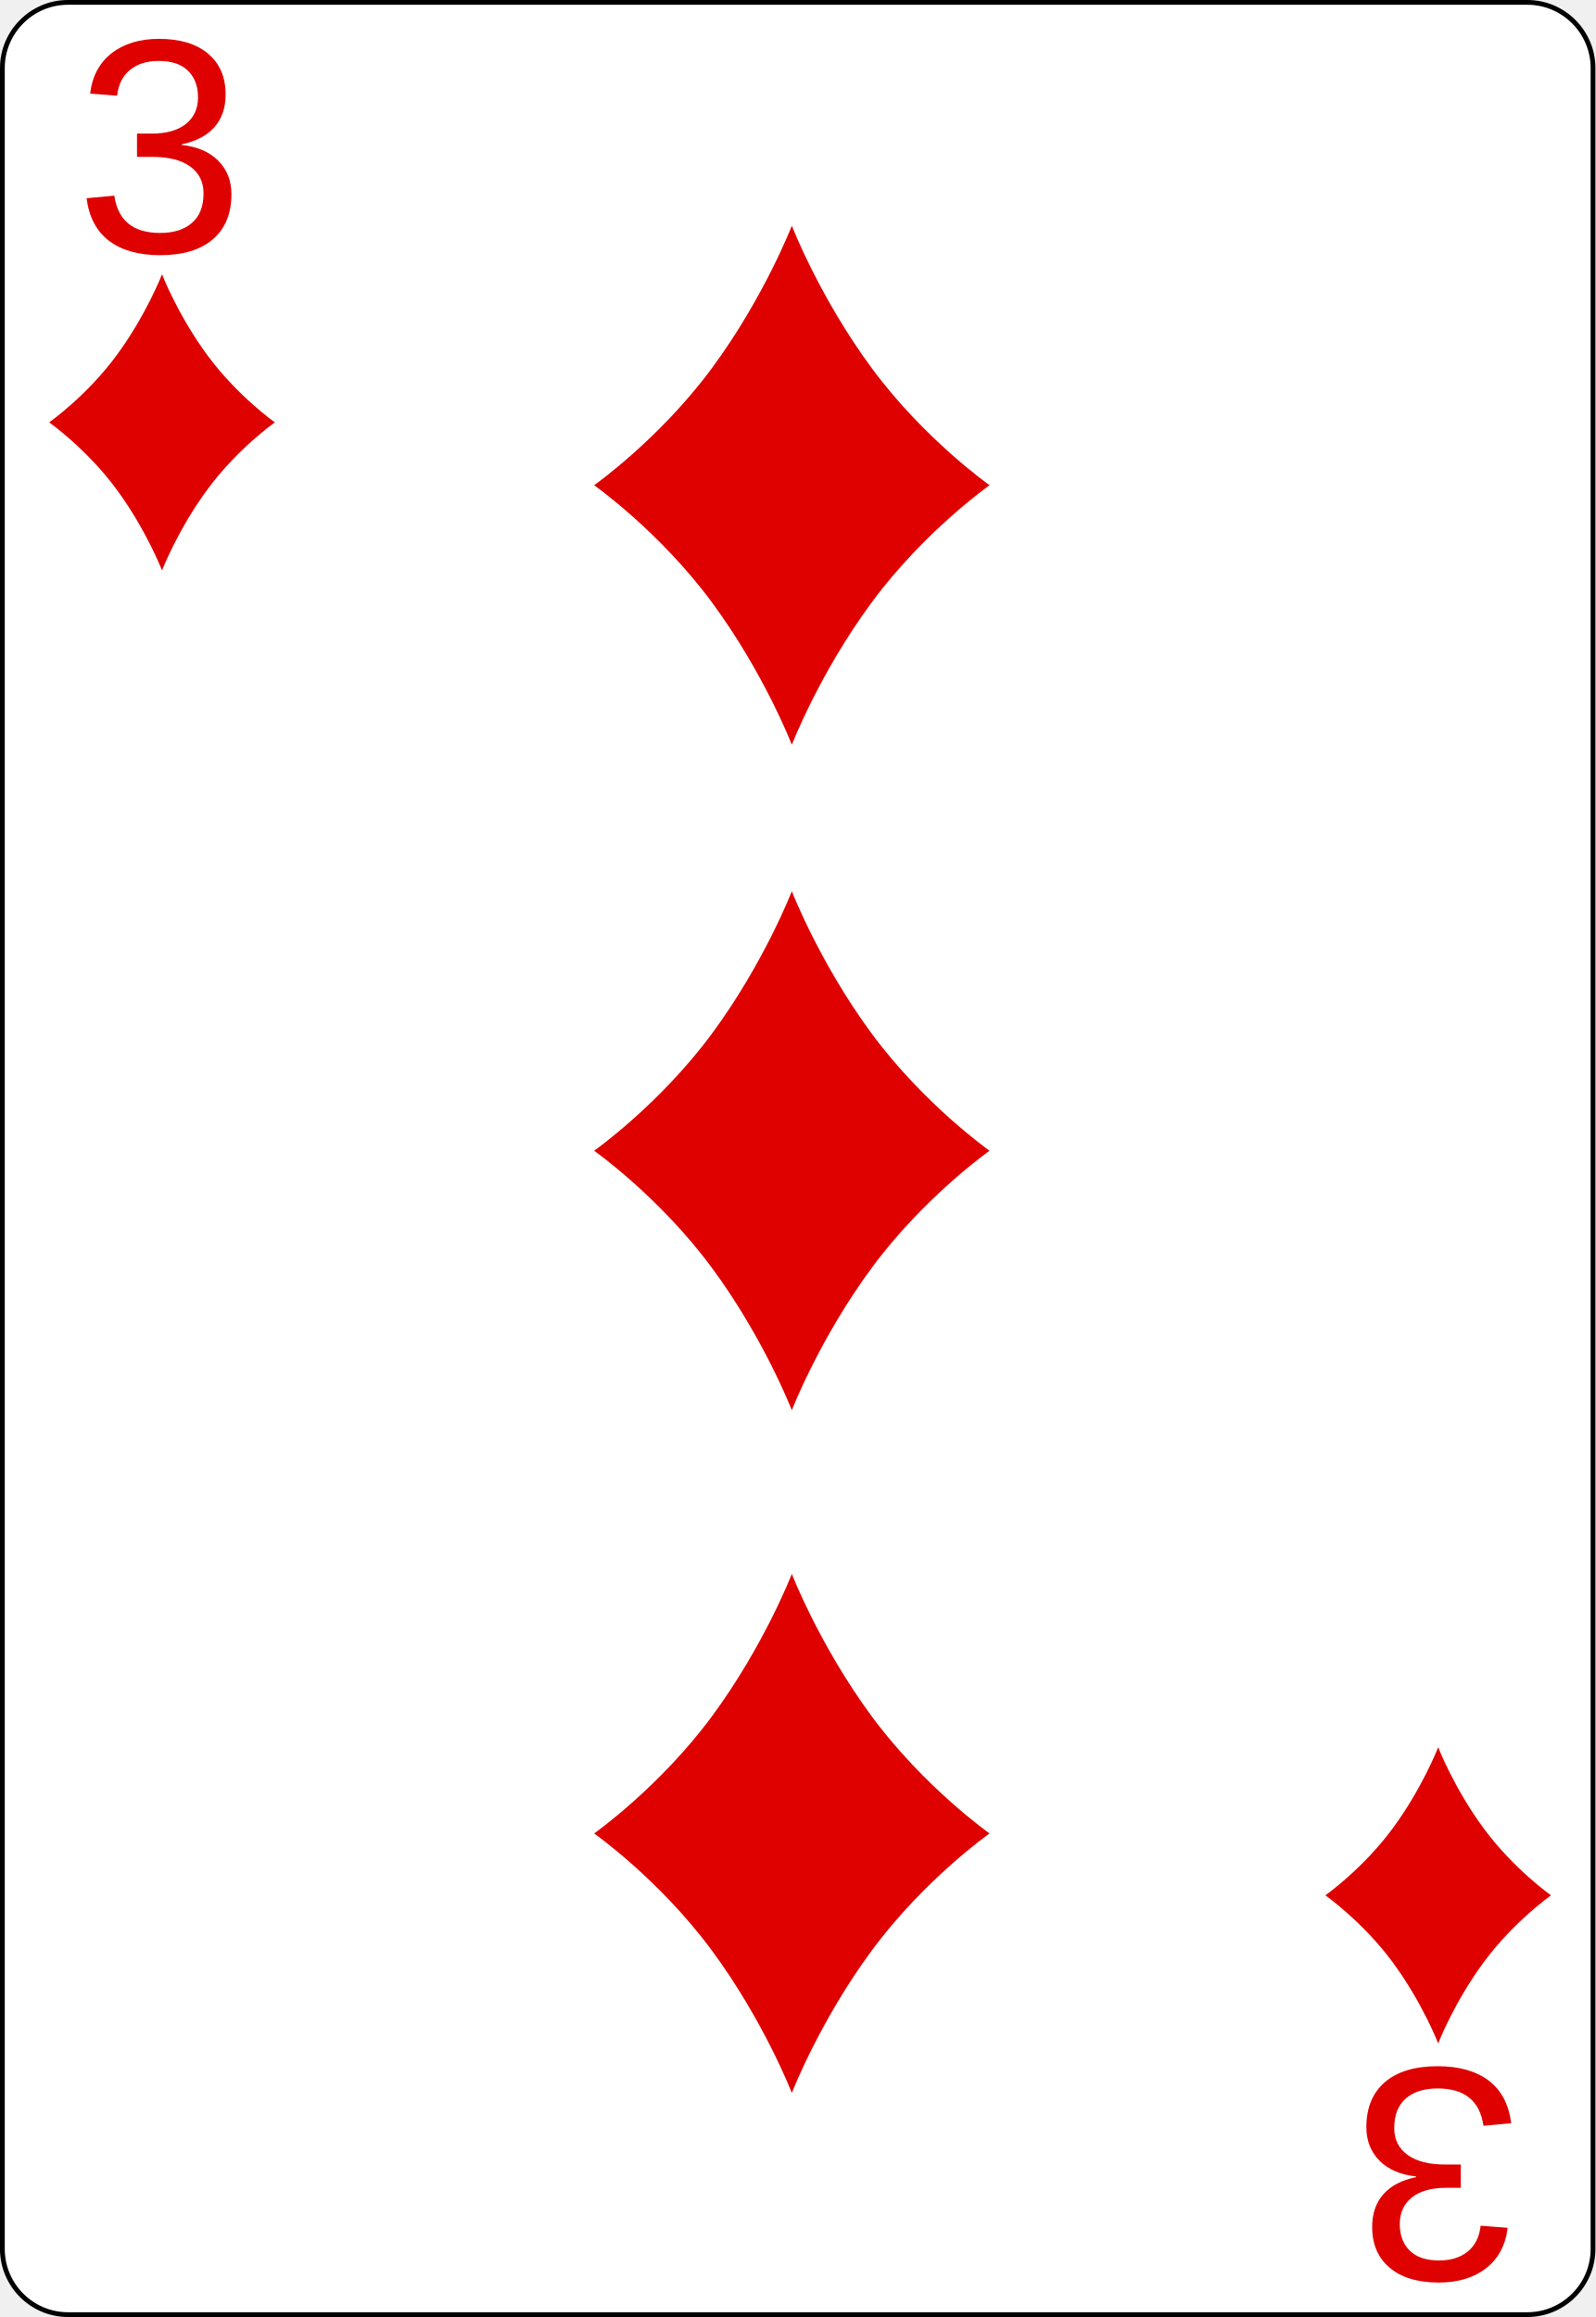
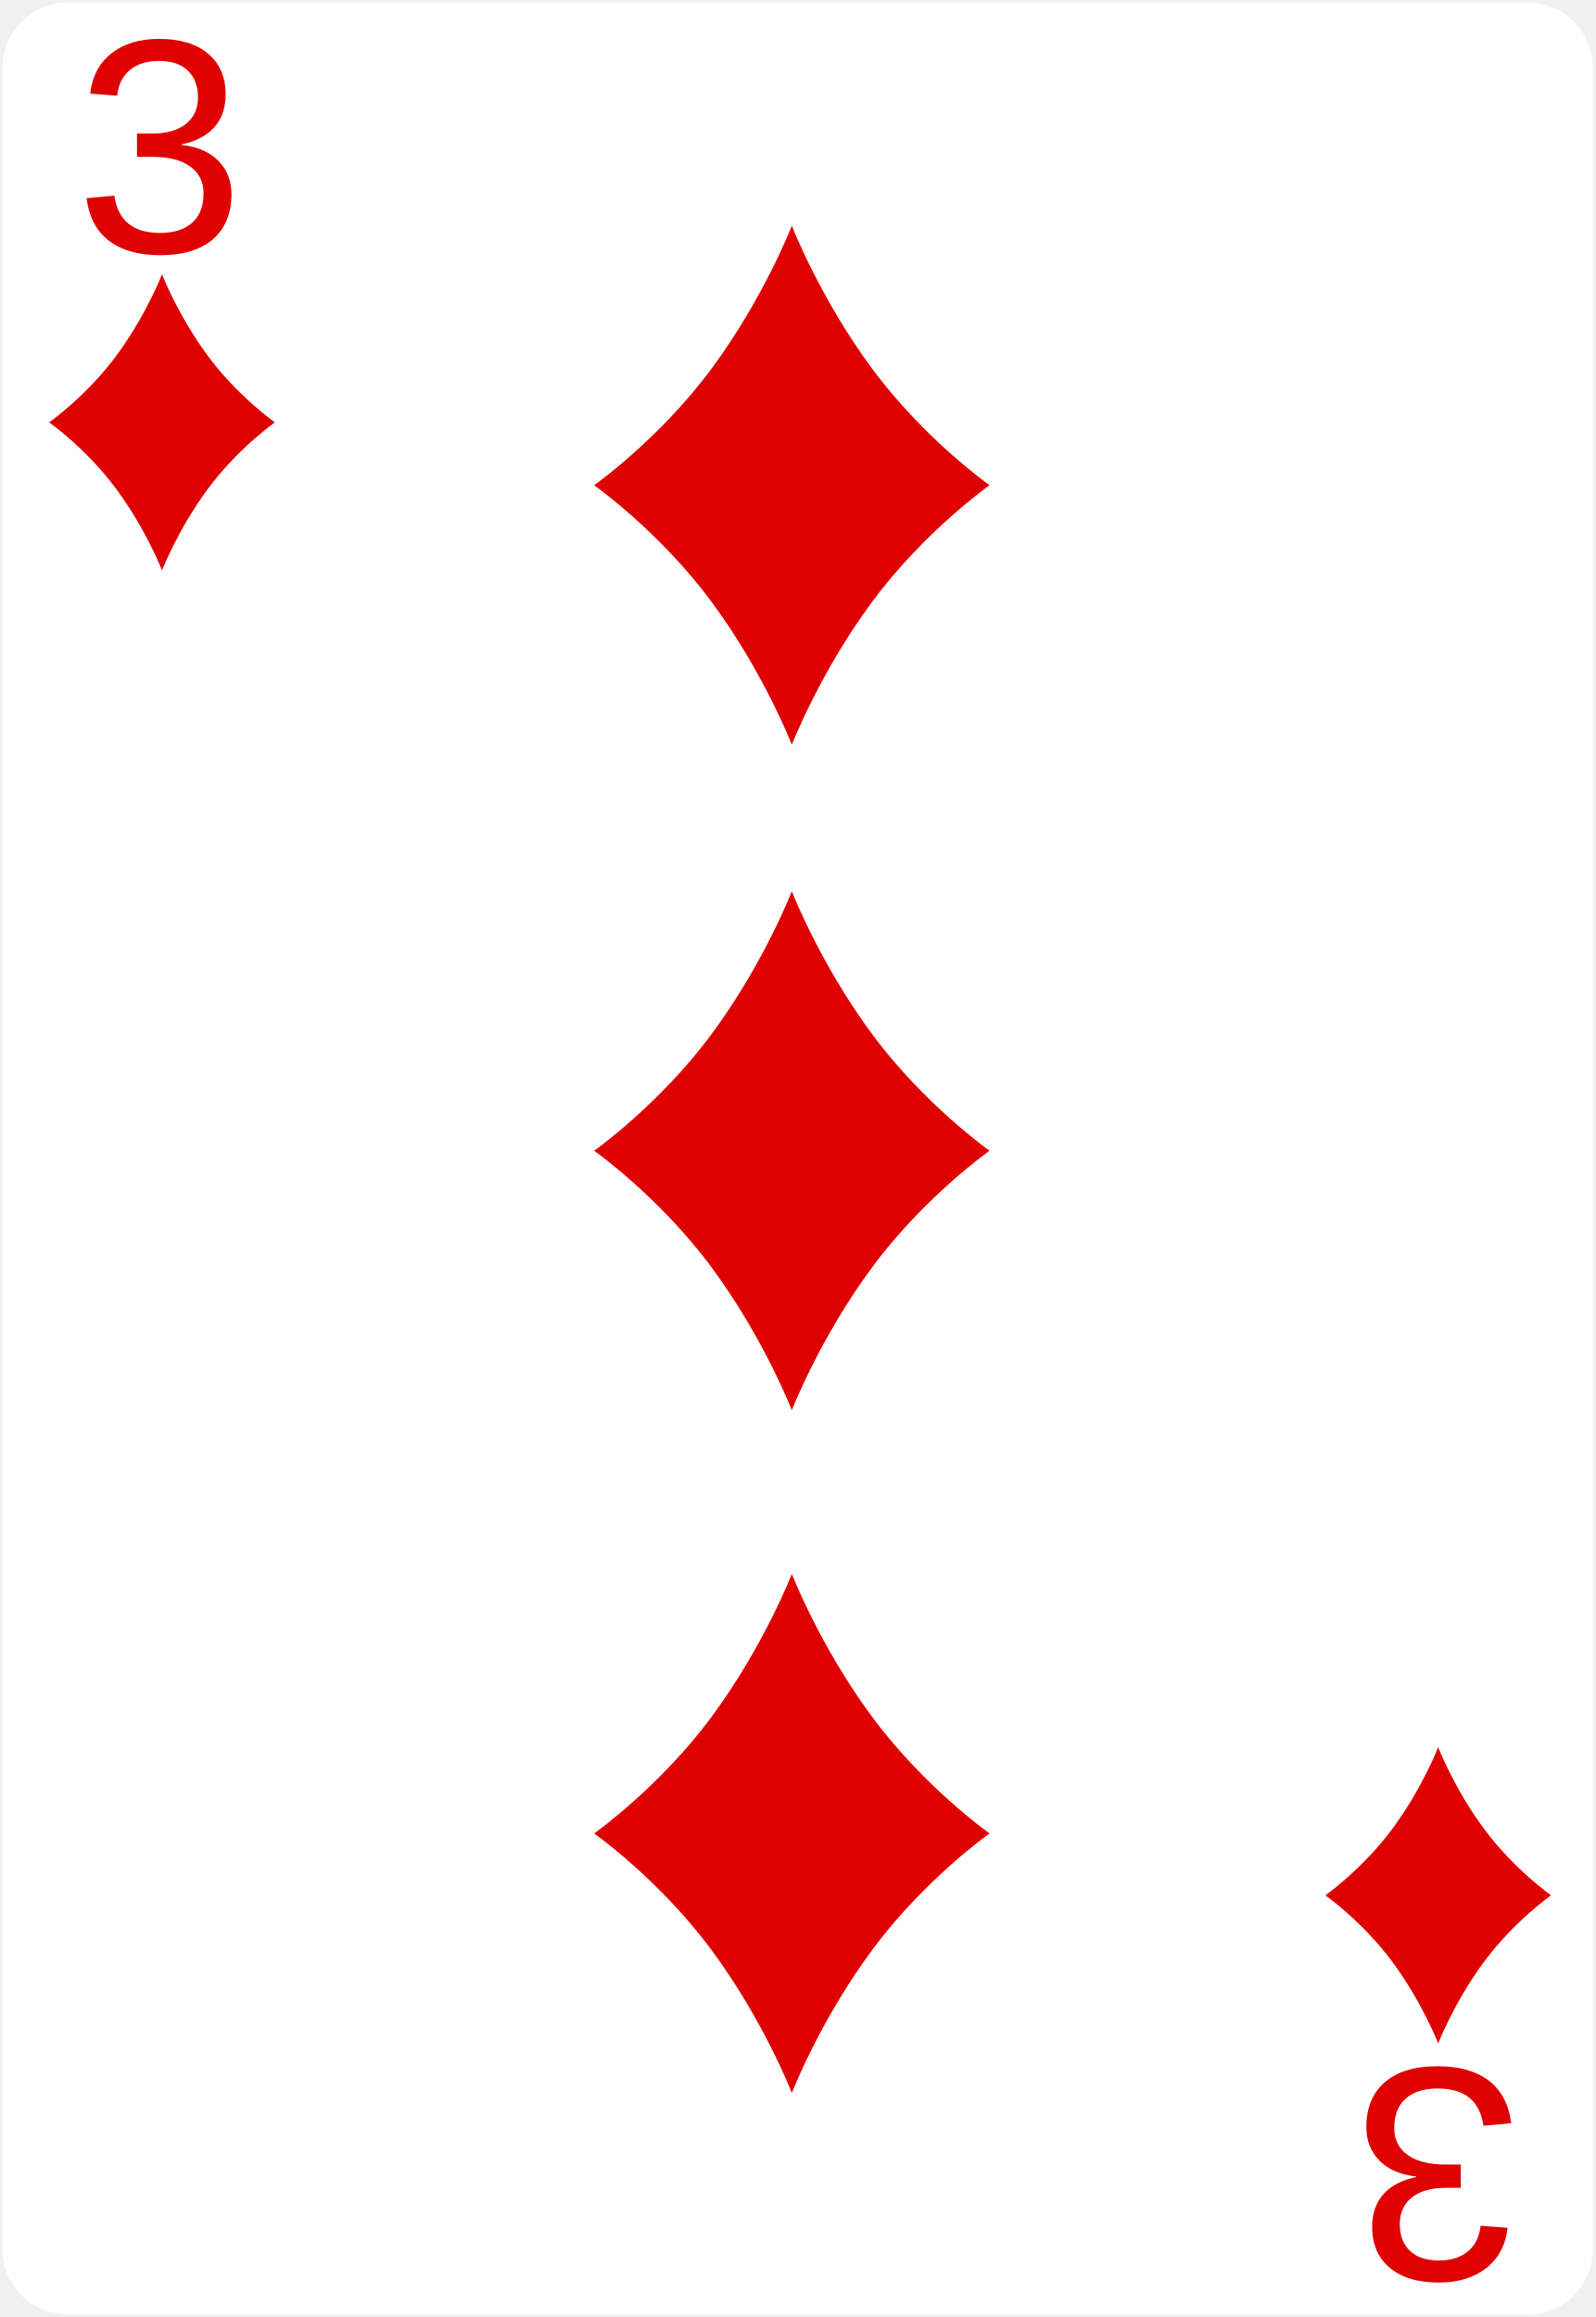
<svg xmlns="http://www.w3.org/2000/svg" xmlns:xlink="http://www.w3.org/1999/xlink" width="167.087pt" height="242.667pt" viewBox="0 0 167.087 242.667" xml:space="preserve" id="svg2" version="1.1">
  <defs id="defs41">
    <radialGradient xlink:href="#linearGradient3773" id="radialGradient3781" cx="-0.158" cy="-8.835" fx="-0.158" fy="-8.835" r="8" gradientTransform="matrix(-1.584269,-0.02349808,0.03071979,-2.477574,-0.2485638,-26.71351)" gradientUnits="userSpaceOnUse" />
    <linearGradient id="linearGradient3773">
      <stop style="stop-color:#000000;stop-opacity:1;" offset="0" id="stop3775" />
      <stop style="stop-color:#000000;stop-opacity:0.649;" offset="1" id="stop3777" />
    </linearGradient>
    <radialGradient xlink:href="#linearGradient3773" id="radialGradient3957" cx="-0.158" cy="-8.835" fx="-0.158" fy="-8.835" r="8" gradientTransform="matrix(-1.584269,-0.02349808,0.03071979,-2.477574,-0.2485638,-26.71351)" gradientUnits="userSpaceOnUse" />
    <linearGradient id="linearGradient3959">
      <stop style="stop-color:#000000;stop-opacity:1;" offset="0" id="stop3961" />
      <stop style="stop-color:#000000;stop-opacity:0.649;" offset="1" id="stop3963" />
    </linearGradient>
    <radialGradient r="81.903" fy="509.476" fx="168.025" cy="509.476" cx="168.025" gradientTransform="matrix(1.25656,-0.7774064,0.3366382,0.5361257,-221.2021,359.2426)" gradientUnits="userSpaceOnUse" id="radialGradient3975" xlink:href="#linearGradient3784-4" />
    <linearGradient id="linearGradient3784-4">
      <stop style="stop-color:#ffffff;stop-opacity:0.435;" offset="0" id="stop3786-8" />
      <stop style="stop-color:#000000;stop-opacity:0;" offset="1" id="stop3788-6" />
    </linearGradient>
    <radialGradient xlink:href="#linearGradient3784-4-5" id="radialGradient3929" gradientUnits="userSpaceOnUse" gradientTransform="matrix(1.25656,-0.7774064,0.3366382,0.5361257,-221.2021,359.2426)" cx="168.025" cy="509.476" fx="168.025" fy="509.476" r="81.903" />
    <linearGradient id="linearGradient3784-4-5">
      <stop style="stop-color:#ffffff;stop-opacity:0.489;" offset="0" id="stop3786-8-0" />
      <stop style="stop-color:#000000;stop-opacity:0;" offset="1" id="stop3788-6-3" />
    </linearGradient>
    <radialGradient xlink:href="#linearGradient3784-4-1" id="radialGradient3927" gradientUnits="userSpaceOnUse" gradientTransform="matrix(1.25656,-0.7774064,0.3366382,0.5361257,-221.2021,359.2426)" cx="168.025" cy="509.476" fx="168.025" fy="509.476" r="81.903" />
    <linearGradient id="linearGradient3784-4-1">
      <stop style="stop-color:#ffffff;stop-opacity:0.237;" offset="0" id="stop3786-8-03" />
      <stop style="stop-color:#000000;stop-opacity:0;" offset="1" id="stop3788-6-6" />
    </linearGradient>
    <linearGradient id="linearGradient3768">
      <stop style="stop-color:#df0000;stop-opacity:1;" offset="0" id="stop3770" />
      <stop style="stop-color:#df0000;stop-opacity:0.672;" offset="1" id="stop3772" />
    </linearGradient>
    <linearGradient id="linearGradient3784-4-6">
      <stop style="stop-color:#ffffff;stop-opacity:0.313;" offset="0" id="stop3786-8-8" />
      <stop style="stop-color:#000000;stop-opacity:0;" offset="1" id="stop3788-6-8" />
    </linearGradient>
    <radialGradient r="81.903" fy="492.632" fx="159.354" cy="492.632" cx="159.354" gradientTransform="matrix(1.089478,-0.715138,0.4464527,0.6562658,-244.9333,290.9185)" gradientUnits="userSpaceOnUse" id="radialGradient4013-8" xlink:href="#linearGradient3784-4-2" />
    <linearGradient id="linearGradient3784-4-2">
      <stop style="stop-color:#ffffff;stop-opacity:0.29;" offset="0" id="stop3786-8-1" />
      <stop style="stop-color:#000000;stop-opacity:0;" offset="1" id="stop3788-6-5" />
    </linearGradient>
    <linearGradient id="linearGradient2984">
      <stop style="stop-color:#df0000;stop-opacity:1;" offset="0" id="stop2986" />
      <stop style="stop-color:#df0000;stop-opacity:0.641;" offset="1" id="stop2988" />
    </linearGradient>
    <linearGradient id="linearGradient3784-4-4">
      <stop style="stop-color:#ffffff;stop-opacity:0.435;" offset="0" id="stop3786-8-8-2" />
      <stop style="stop-color:#000000;stop-opacity:0;" offset="1" id="stop3788-6-1" />
    </linearGradient>
    <radialGradient r="81.903" fy="511.223" fx="171.487" cy="511.223" cx="171.487" gradientTransform="matrix(1.152989,-0.6739155,0.3948202,0.6754904,-233.6326,270.4008)" gradientUnits="userSpaceOnUse" id="radialGradient3100" xlink:href="#linearGradient3784-4-4" />
    <radialGradient xlink:href="#linearGradient2984" id="radialGradient3137" gradientUnits="userSpaceOnUse" gradientTransform="matrix(-1.122416,0.00551393,-0.00908973,-1.85031,-0.0293938,-10.2277)" cx="1.6632675e-13" cy="-3.234" fx="1.6632675e-13" fy="-3.234" r="8" />
  </defs>
  <g id="Layer_x0020_1" style="fill-rule:nonzero;clip-rule:nonzero;stroke:#000000;stroke-miterlimit:4;">
-     <path style="fill:#FFFFFF;stroke-width:0.5;" d="M166.837,235.548c0,3.777-3.087,6.869-6.871,6.869H7.111c-3.775,0-6.861-3.092-6.861-6.869V7.12C0.25,3.343,3.336,0.25,7.111,0.25h152.855    c3.784,0,6.871,3.093,6.871,6.87v228.428z" id="path5" />
+     <path style="fill:#FFFFFF;stroke-width:0;" d="M166.837,235.548c0,3.777-3.087,6.869-6.871,6.869H7.111c-3.775,0-6.861-3.092-6.861-6.869V7.12C0.25,3.343,3.336,0.25,7.111,0.25h152.855    c3.784,0,6.871,3.093,6.871,6.87v228.428z" id="path5" />
    <g style="stroke:none;" id="g7">
      <g id="g9">
				
			</g>
    </g>
    <g id="g15">
			
		</g>
    <g id="g19">
			
		</g>
    <g style="stroke:none;" id="g23">
      <g id="g25">
				
			</g>
    </g>
    <g style="stroke:none;" id="g31">
      <g id="g33">
				
			</g>
    </g>
  </g>
  <text xml:space="preserve" style="font-size:32px;font-style:normal;font-weight:normal;line-height:125%;letter-spacing:0px;word-spacing:0px;fill:#df0000;fill-opacity:1;stroke:none;font-family:Bitstream Vera Sans" x="7.846" y="26.413" id="text3788">
    <tspan id="tspan3790" x="7.846" y="26.413" style="font-style:normal;font-variant:normal;font-weight:normal;font-stretch:normal;fill:#df0000;fill-opacity:1;font-family:Arial;-inkscape-font-specification:Arial">3</tspan>
  </text>
  <text xml:space="preserve" style="font-size:32px;font-style:normal;font-weight:normal;line-height:125%;letter-spacing:0px;word-spacing:0px;fill:#df0000;fill-opacity:1;stroke:none;font-family:Bitstream Vera Sans" x="-159.488" y="-216.715" id="text3788-4" transform="scale(-1,-1)">
    <tspan id="tspan3790-3" x="-159.488" y="-216.715" style="font-style:normal;font-variant:normal;font-weight:normal;font-stretch:normal;fill:#df0000;fill-opacity:1;font-family:Arial;-inkscape-font-specification:Arial">3</tspan>
  </text>
  <g transform="matrix(1.476906,0,0,1.476906,16.9681,44.23616)" id="layer1-2-6">
    <path style="fill:#df0000" id="dl-6" d="M 3.243,-4.725 C 1.126,-7.589 0,-10.5 0,-10.5 c 0,0 -1.126,2.911 -3.243,5.775 C -5.361,-1.862 -8,0 -8,0 -8,0 -5.361,1.861 -3.243,4.726 -1.126,7.589 0,10.5 0,10.5 0,10.5 1.126,7.589 3.243,4.726 5.361,1.861 8,0 8,0 8,0 5.361,-1.862 3.243,-4.725 z" />
  </g>
  <g transform="matrix(1.476906,0,0,1.476906,150.6209,198.5035)" id="layer1-2-6-4">
    <path style="fill:#df0000" id="dl-6-9" d="M 3.243,-4.725 C 1.126,-7.589 0,-10.5 0,-10.5 c 0,0 -1.126,2.911 -3.243,5.775 C -5.361,-1.862 -8,0 -8,0 -8,0 -5.361,1.861 -3.243,4.726 -1.126,7.589 0,10.5 0,10.5 0,10.5 1.126,7.589 3.243,4.726 5.361,1.861 8,0 8,0 8,0 5.361,-1.862 3.243,-4.725 z" />
  </g>
  <g transform="matrix(2.588291,0,0,2.588291,82.92873,192.0219)" id="layer1-2-6-8">
    <path style="fill:#df0000" id="dl-6-8" d="M 3.243,-4.725 C 1.126,-7.589 0,-10.5 0,-10.5 c 0,0 -1.126,2.911 -3.243,5.775 C -5.361,-1.862 -8,0 -8,0 -8,0 -5.361,1.861 -3.243,4.726 -1.126,7.589 0,10.5 0,10.5 0,10.5 1.126,7.589 3.243,4.726 5.361,1.861 8,0 8,0 8,0 5.361,-1.862 3.243,-4.725 z" />
  </g>
  <g transform="matrix(2.588291,0,0,2.588291,82.92873,50.81954)" id="layer1-2-6-8-2">
    <path style="fill:#df0000" id="dl-6-8-6" d="M 3.243,-4.725 C 1.126,-7.589 0,-10.5 0,-10.5 c 0,0 -1.126,2.911 -3.243,5.775 C -5.361,-1.862 -8,0 -8,0 -8,0 -5.361,1.861 -3.243,4.726 -1.126,7.589 0,10.5 0,10.5 0,10.5 1.126,7.589 3.243,4.726 5.361,1.861 8,0 8,0 8,0 5.361,-1.862 3.243,-4.725 z" />
  </g>
  <g transform="matrix(2.588291,0,0,2.588291,82.92873,120.5203)" id="layer1-2-6-8-2-8">
    <path style="fill:#df0000" id="dl-6-8-6-8" d="M 3.243,-4.725 C 1.126,-7.589 0,-10.5 0,-10.5 c 0,0 -1.126,2.911 -3.243,5.775 C -5.361,-1.862 -8,0 -8,0 -8,0 -5.361,1.861 -3.243,4.726 -1.126,7.589 0,10.5 0,10.5 0,10.5 1.126,7.589 3.243,4.726 5.361,1.861 8,0 8,0 8,0 5.361,-1.862 3.243,-4.725 z" />
  </g>
</svg>
